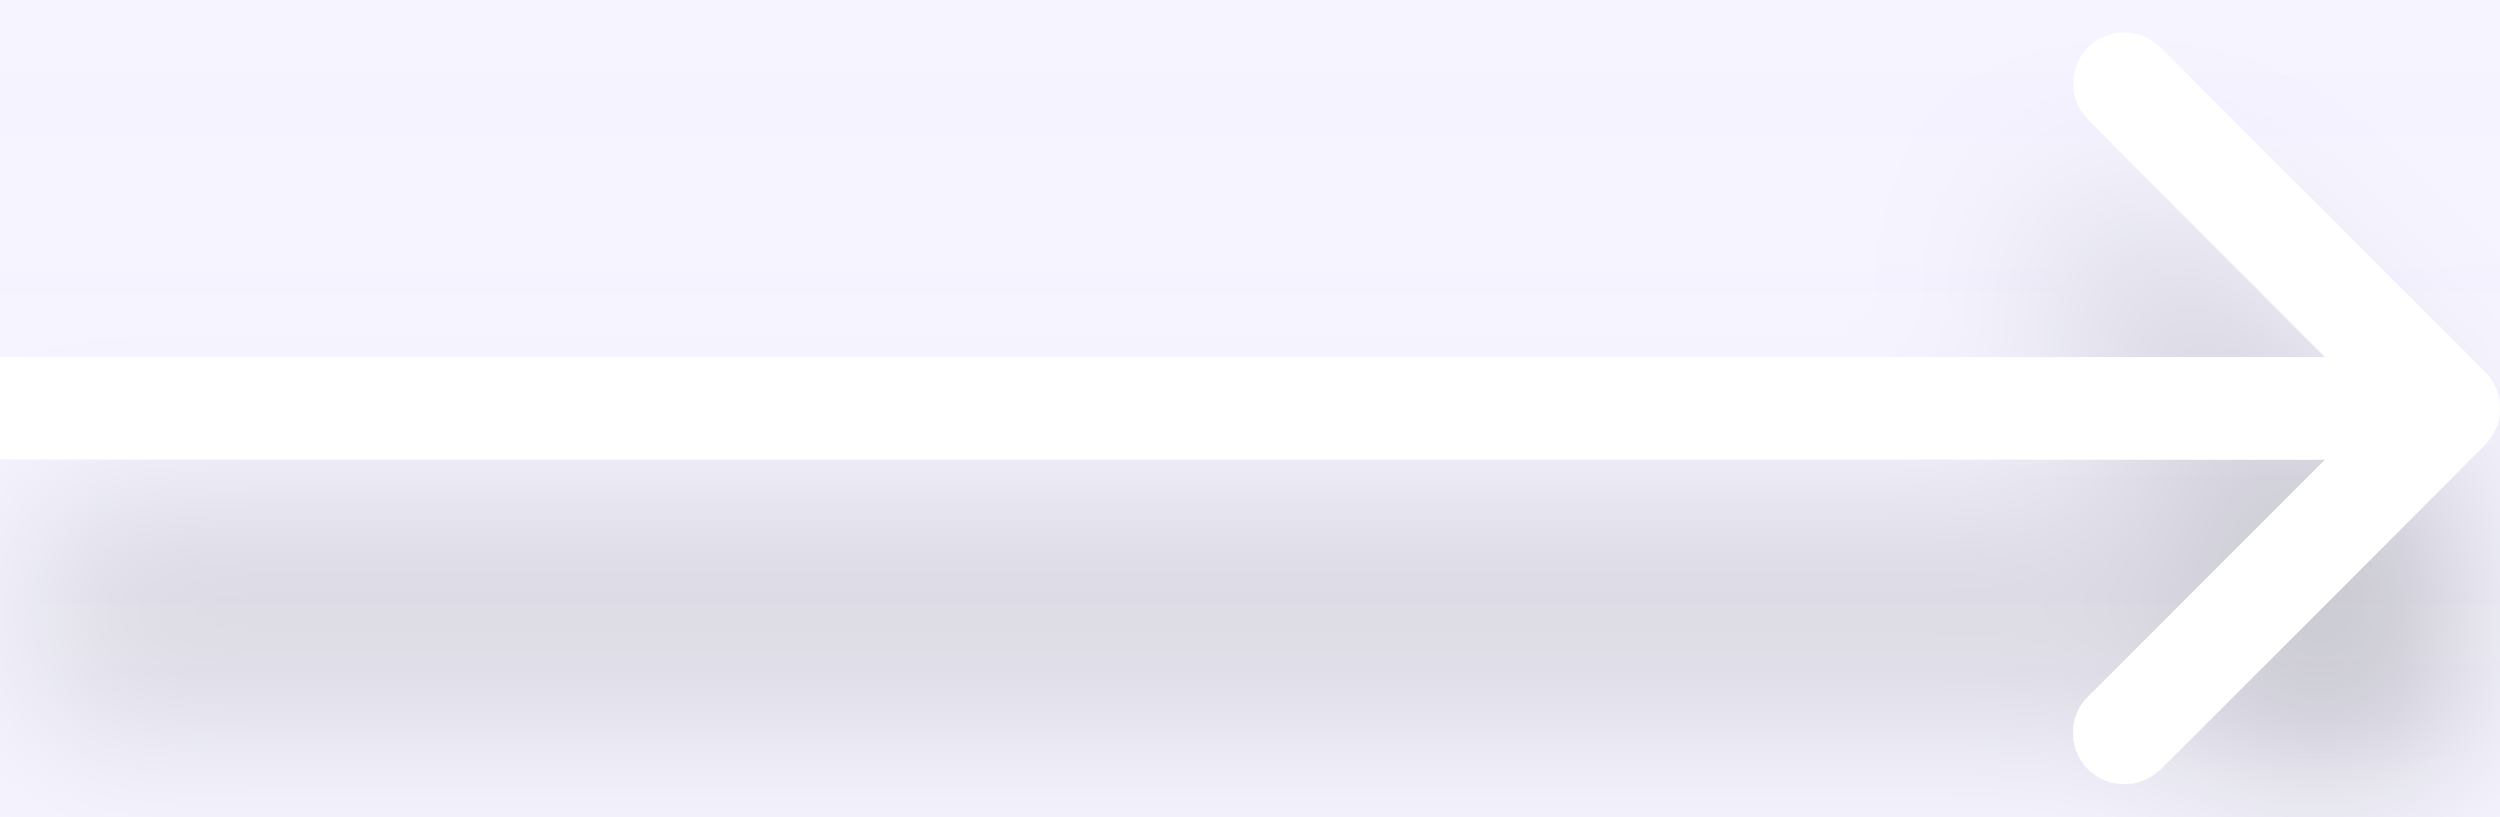
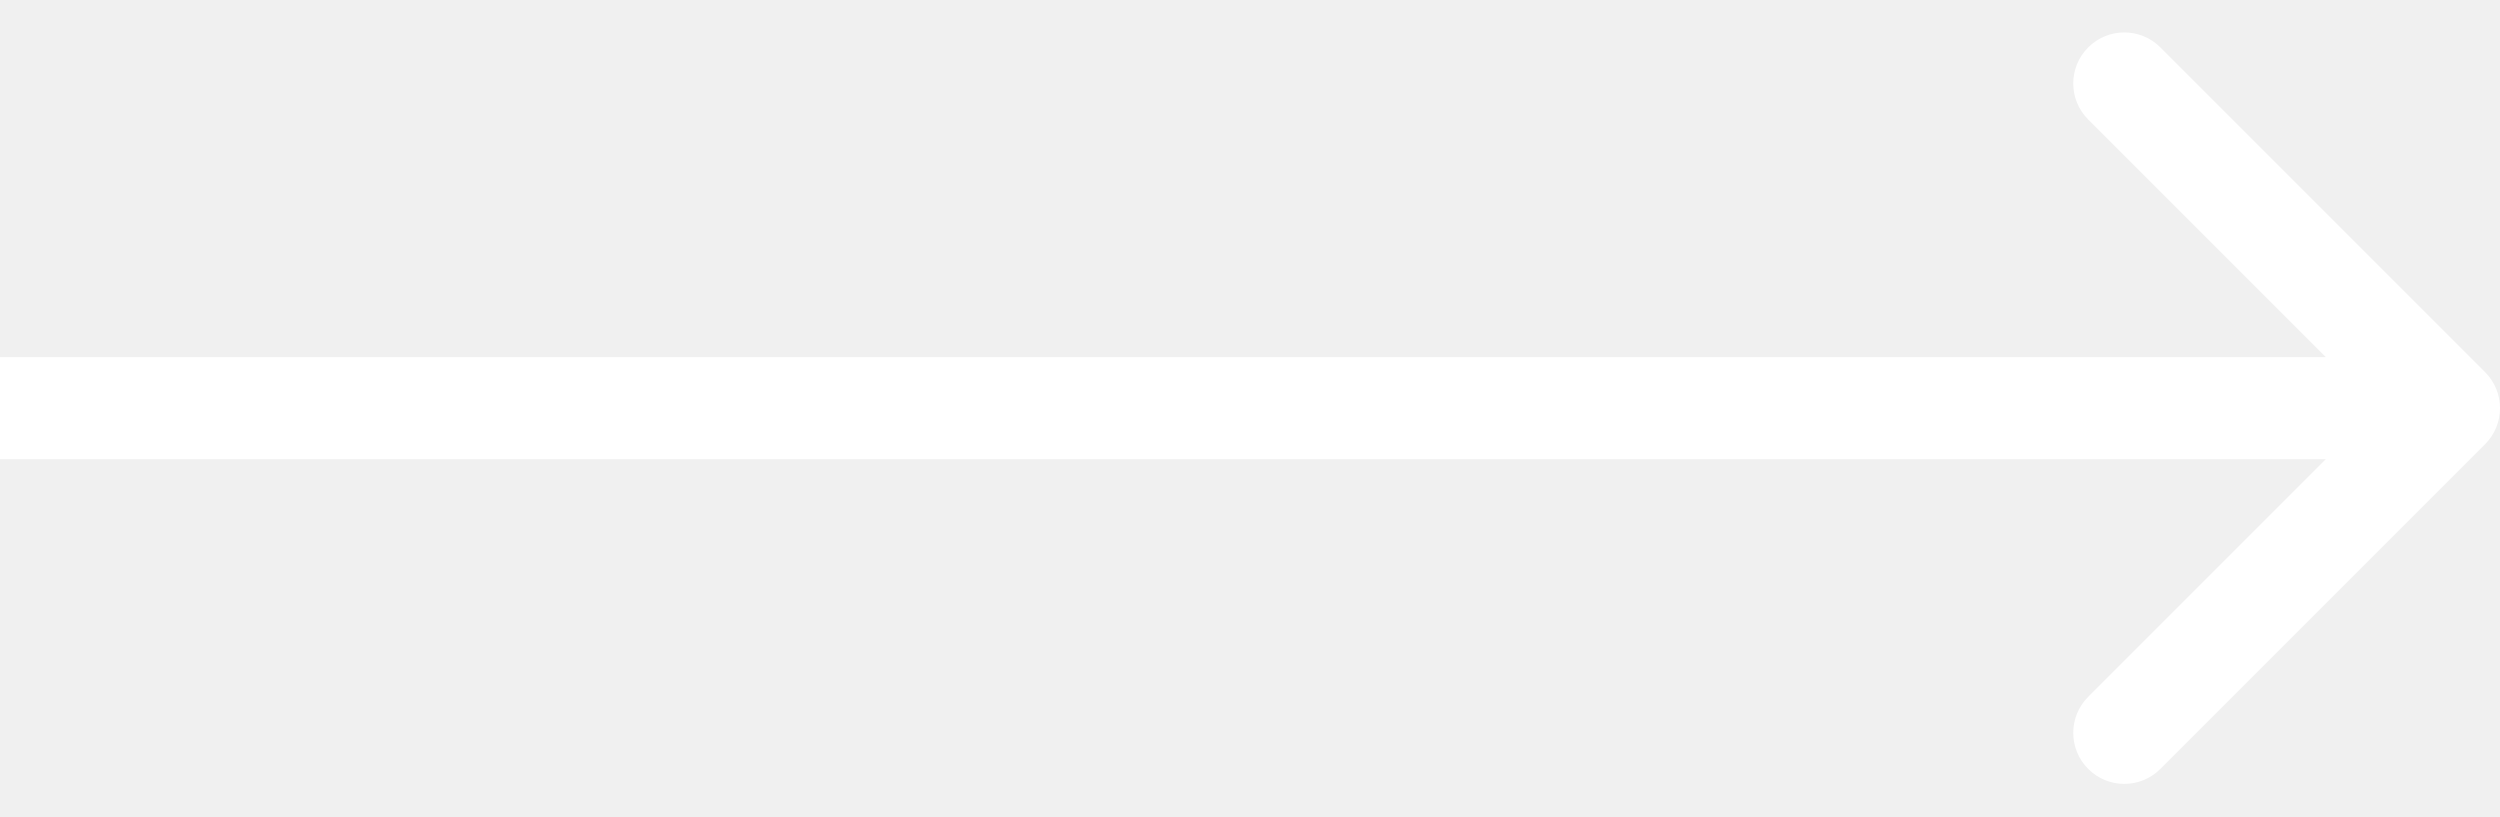
<svg xmlns="http://www.w3.org/2000/svg" width="49" height="16" viewBox="0 0 49 16" fill="none">
-   <rect width="49" height="16" fill="#F5F5F5" />
-   <g id="Website">
-     <path d="M-463 -804C-463 -805.105 -462.105 -806 -461 -806H7735C7736.1 -806 7737 -805.105 7737 -804V2317C7737 2318.1 7736.1 2319 7735 2319H-461C-462.105 2319 -463 2318.1 -463 2317V-804Z" fill="#6A62B7" />
-     <path d="M-461 -805H7735V-807H-461V-805ZM7736 -804V2317H7738V-804H7736ZM7735 2318H-461V2320H7735V2318ZM-462 2317V-804H-464V2317H-462ZM-461 2318C-461.552 2318 -462 2317.55 -462 2317H-464C-464 2318.66 -462.657 2320 -461 2320V2318ZM7736 2317C7736 2317.55 7735.55 2318 7735 2318V2320C7736.66 2320 7738 2318.66 7738 2317H7736ZM7735 -805C7735.55 -805 7736 -804.552 7736 -804H7738C7738 -805.657 7736.66 -807 7735 -807V-805ZM-461 -807C-462.657 -807 -464 -805.657 -464 -804H-462C-462 -804.552 -461.552 -805 -461 -805V-807Z" fill="black" fill-opacity="0.1" />
-     <g id="Home ">
-       <rect width="1440" height="2573" transform="translate(-263 -606)" fill="white" />
-       <rect id="gradient" x="-262.5" y="-605.5" width="1439" height="777" fill="url(#paint0_linear_31_756)" stroke="black" />
-       <g id="Group 24" filter="url(#filter0_d_31_756)">
-         <path id="Arrow 1" d="M48.707 8.707C49.098 8.317 49.098 7.683 48.707 7.293L42.343 0.929C41.953 0.538 41.319 0.538 40.929 0.929C40.538 1.319 40.538 1.953 40.929 2.343L46.586 8L40.929 13.657C40.538 14.047 40.538 14.681 40.929 15.071C41.319 15.462 41.953 15.462 42.343 15.071L48.707 8.707ZM0 9H48V7H0V9Z" fill="white" />
-       </g>
-     </g>
-   </g>
-   <defs>
-     <filter id="filter0_d_31_756" x="-112.984" y="-0.688" width="165.984" height="26.024" filterUnits="userSpaceOnUse" color-interpolation-filters="sRGB">
-       <feFlood flood-opacity="0" result="BackgroundImageFix" />
-       <feColorMatrix in="SourceAlpha" type="matrix" values="0 0 0 0 0 0 0 0 0 0 0 0 0 0 0 0 0 0 127 0" result="hardAlpha" />
-       <feOffset dy="4" />
-       <feGaussianBlur stdDeviation="2" />
-       <feComposite in2="hardAlpha" operator="out" />
-       <feColorMatrix type="matrix" values="0 0 0 0 0 0 0 0 0 0 0 0 0 0 0 0 0 0 0.25 0" />
-       <feBlend mode="normal" in2="BackgroundImageFix" result="effect1_dropShadow_31_756" />
-       <feBlend mode="normal" in="SourceGraphic" in2="effect1_dropShadow_31_756" result="shape" />
-     </filter>
-     <linearGradient id="paint0_linear_31_756" x1="457" y1="-606" x2="457" y2="172" gradientUnits="userSpaceOnUse">
-       <stop stop-color="#D0CBFF" />
-       <stop offset="1" stop-color="#D0CBFF" stop-opacity="0" />
-     </linearGradient>
-   </defs>
+   <path id="Arrow 1" d="M48.707 8.707C49.098 8.317 49.098 7.683 48.707 7.293L42.343 0.929C41.953 0.538 41.319 0.538 40.929 0.929C40.538 1.319 40.538 1.953 40.929 2.343L46.586 8L40.929 13.657C40.538 14.047 40.538 14.681 40.929 15.071C41.319 15.462 41.953 15.462 42.343 15.071L48.707 8.707ZM0 9H48V7H0V9Z" fill="white" />
</svg>
